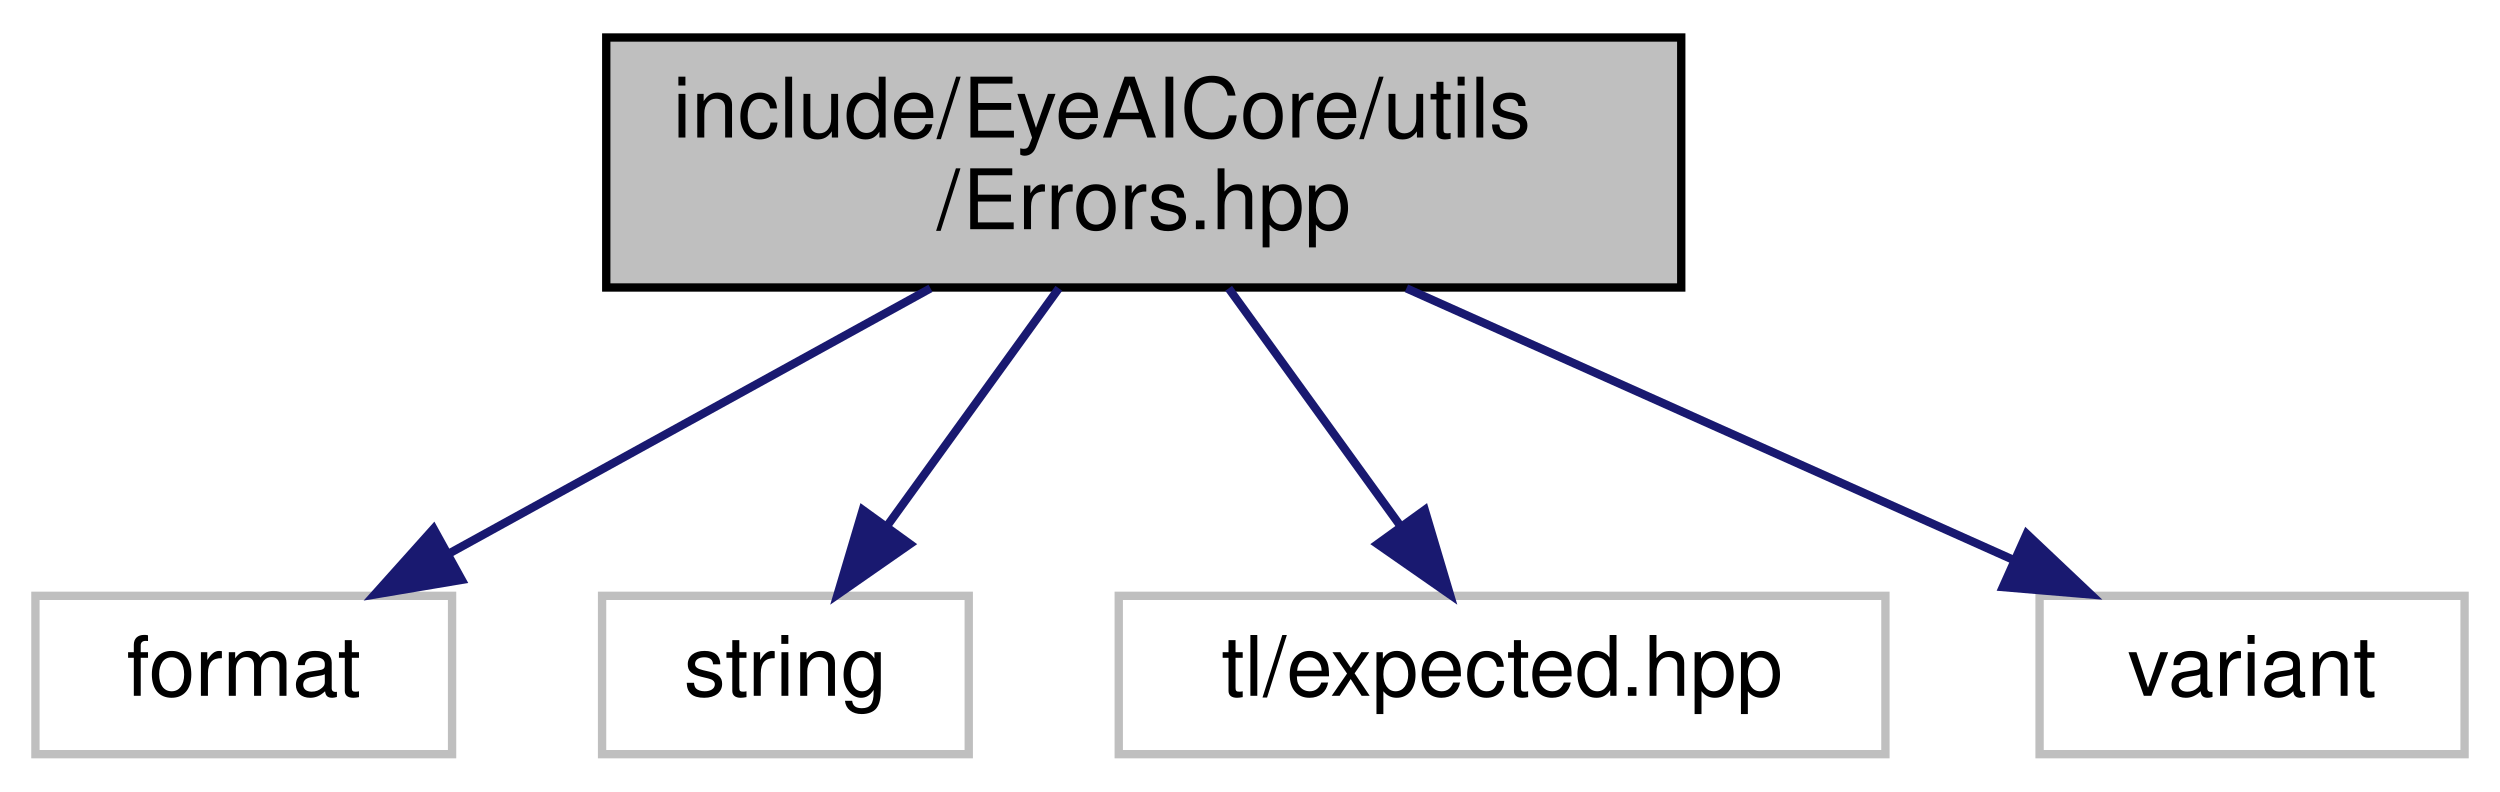
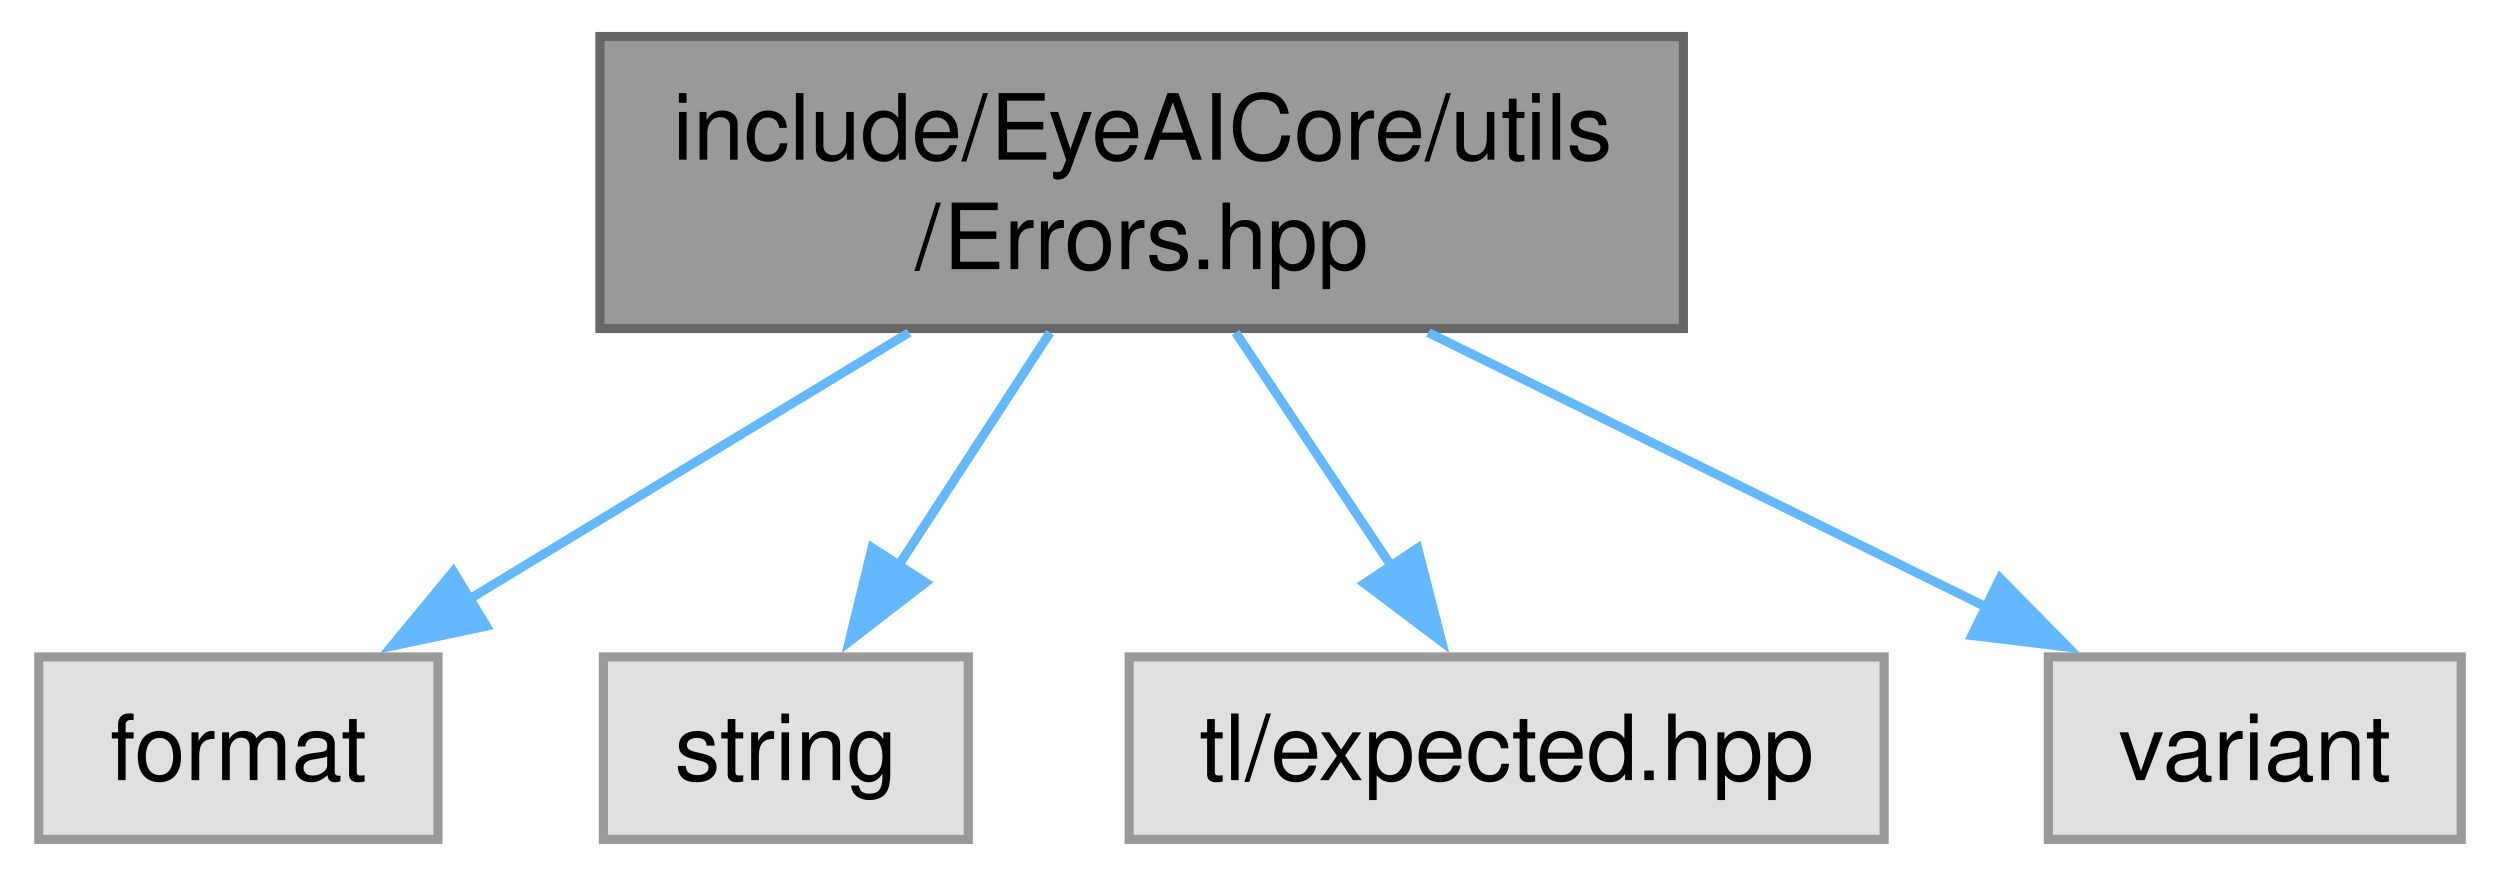
- <svg xmlns="http://www.w3.org/2000/svg" xmlns:xlink="http://www.w3.org/1999/xlink" width="300pt" height="95pt" viewBox="0.00 0.00 299.50 95.00">
-   <g id="graph0" class="graph" transform="scale(1 1) rotate(0) translate(4 91)">
-     <g id="node1" class="node">
-       <g id="a_node1">
+ <svg xmlns="http://www.w3.org/2000/svg" xmlns:xlink="http://www.w3.org/1999/xlink" width="274pt" height="96pt" viewBox="0.00 0.00 273.50 96.00">
+   <g id="graph0" class="graph" transform="scale(1 1) rotate(0) translate(4 92)">
+     <g id="Node000001" class="node">
+       <g id="a_Node000001">
        <a xlink:title=" ">
-           <polygon fill="#bfbfbf" stroke="black" points="68.5,-56.5 68.5,-86.5 197.5,-86.5 197.5,-56.5 68.5,-56.5" />
-           <text text-anchor="start" x="76.5" y="-74.5" font-family="Helvetica,sans-Serif" font-size="10.00">include/EyeAICore/utils</text>
-           <text text-anchor="middle" x="133" y="-63.5" font-family="Helvetica,sans-Serif" font-size="10.00">/Errors.hpp</text>
+           <polygon fill="#999999" stroke="#666666" points="180.25,-88 61.5,-88 61.5,-56 180.25,-56 180.25,-88" />
+           <text text-anchor="start" x="69.5" y="-74.5" font-family="Helvetica,sans-Serif" font-size="10.00">include/EyeAICore/utils</text>
+           <text text-anchor="middle" x="120.88" y="-62.5" font-family="Helvetica,sans-Serif" font-size="10.00">/Errors.hpp</text>
        </a>
      </g>
    </g>
-     <g id="node2" class="node">
-       <g id="a_node2">
+     <g id="Node000002" class="node">
+       <g id="a_Node000002">
        <a xlink:title=" ">
-           <polygon fill="none" stroke="#bfbfbf" points="0,-0.5 0,-19.5 50,-19.5 50,-0.5 0,-0.5" />
-           <text text-anchor="middle" x="25" y="-7.5" font-family="Helvetica,sans-Serif" font-size="10.00">format</text>
+           <polygon fill="#e0e0e0" stroke="#999999" points="43.75,-20 0,-20 0,0 43.75,0 43.75,-20" />
+           <text text-anchor="middle" x="21.88" y="-6.5" font-family="Helvetica,sans-Serif" font-size="10.00">format</text>
        </a>
      </g>
    </g>
-     <g id="edge1" class="edge">
-       <path fill="none" stroke="midnightblue" d="M107.41,-56.4C89.93,-46.77 66.91,-34.09 49.64,-24.58" />
-       <polygon fill="midnightblue" stroke="midnightblue" points="51.16,-21.42 40.71,-19.66 47.78,-27.55 51.16,-21.42" />
-     </g>
-     <g id="node3" class="node">
-       <g id="a_node3">
+     <g id="edge1_Node000001_Node000002" class="edge">
+       <g id="a_edge1_Node000001_Node000002">
        <a xlink:title=" ">
-           <polygon fill="none" stroke="#bfbfbf" points="68,-0.5 68,-19.5 112,-19.5 112,-0.5 68,-0.5" />
-           <text text-anchor="middle" x="90" y="-7.5" font-family="Helvetica,sans-Serif" font-size="10.00">string</text>
+           <path fill="none" stroke="#63b8ff" d="M95.38,-55.55C80.48,-46.52 61.76,-35.17 46.94,-26.19" />
+           <polygon fill="#63b8ff" stroke="#63b8ff" points="49.06,-23.38 38.69,-21.19 45.43,-29.37 49.06,-23.38" />
        </a>
      </g>
    </g>
-     <g id="edge2" class="edge">
-       <path fill="none" stroke="midnightblue" d="M122.81,-56.4C116.63,-47.84 108.7,-36.87 102.18,-27.86" />
-       <polygon fill="midnightblue" stroke="midnightblue" points="104.95,-25.71 96.26,-19.66 99.28,-29.81 104.95,-25.71" />
-     </g>
-     <g id="node4" class="node">
-       <g id="a_node4">
+     <g id="Node000003" class="node">
+       <g id="a_Node000003">
        <a xlink:title=" ">
-           <polygon fill="none" stroke="#bfbfbf" points="130,-0.5 130,-19.5 222,-19.5 222,-0.5 130,-0.5" />
-           <text text-anchor="middle" x="176" y="-7.5" font-family="Helvetica,sans-Serif" font-size="10.00">tl/expected.hpp</text>
+           <polygon fill="#e0e0e0" stroke="#999999" points="101.88,-20 61.88,-20 61.88,0 101.88,0 101.88,-20" />
+           <text text-anchor="middle" x="81.88" y="-6.5" font-family="Helvetica,sans-Serif" font-size="10.00">string</text>
        </a>
      </g>
    </g>
-     <g id="edge3" class="edge">
-       <path fill="none" stroke="midnightblue" d="M143.19,-56.4C149.37,-47.84 157.3,-36.87 163.82,-27.86" />
-       <polygon fill="midnightblue" stroke="midnightblue" points="166.72,-29.81 169.74,-19.66 161.05,-25.71 166.72,-29.81" />
-     </g>
-     <g id="node5" class="node">
-       <g id="a_node5">
+     <g id="edge2_Node000001_Node000003" class="edge">
+       <g id="a_edge2_Node000001_Node000003">
        <a xlink:title=" ">
-           <polygon fill="none" stroke="#bfbfbf" points="240.5,-0.5 240.5,-19.5 291.5,-19.5 291.5,-0.5 240.5,-0.5" />
-           <text text-anchor="middle" x="266" y="-7.5" font-family="Helvetica,sans-Serif" font-size="10.00">variant</text>
+           <path fill="none" stroke="#63b8ff" d="M110.83,-55.55C105.75,-47.74 99.55,-38.19 94.18,-29.94" />
+           <polygon fill="#63b8ff" stroke="#63b8ff" points="97.2,-28.15 88.82,-21.68 91.33,-31.97 97.2,-28.15" />
        </a>
      </g>
    </g>
-     <g id="edge4" class="edge">
-       <path fill="none" stroke="midnightblue" d="M164.52,-56.4C186.64,-46.51 215.97,-33.38 237.41,-23.79" />
-       <polygon fill="midnightblue" stroke="midnightblue" points="238.95,-26.94 246.65,-19.66 236.09,-20.55 238.95,-26.94" />
+     <g id="Node000004" class="node">
+       <g id="a_Node000004">
+         <a xlink:title=" ">
+           <polygon fill="#e0e0e0" stroke="#999999" points="202.25,-20 119.5,-20 119.5,0 202.25,0 202.25,-20" />
+           <text text-anchor="middle" x="160.88" y="-6.5" font-family="Helvetica,sans-Serif" font-size="10.00">tl/expected.hpp</text>
+         </a>
+       </g>
+     </g>
+     <g id="edge3_Node000001_Node000004" class="edge">
+       <g id="a_edge3_Node000001_Node000004">
+         <a xlink:title=" ">
+           <path fill="none" stroke="#63b8ff" d="M131.18,-55.55C136.38,-47.74 142.75,-38.19 148.25,-29.94" />
+           <polygon fill="#63b8ff" stroke="#63b8ff" points="151.13,-31.93 153.76,-21.67 145.3,-28.05 151.13,-31.93" />
+         </a>
+       </g>
+     </g>
+     <g id="Node000005" class="node">
+       <g id="a_Node000005">
+         <a xlink:title=" ">
+           <polygon fill="#e0e0e0" stroke="#999999" points="265.5,-20 220.25,-20 220.25,0 265.5,0 265.5,-20" />
+           <text text-anchor="middle" x="242.88" y="-6.5" font-family="Helvetica,sans-Serif" font-size="10.00">variant</text>
+         </a>
+       </g>
+     </g>
+     <g id="edge4_Node000001_Node000005" class="edge">
+       <g id="a_edge4_Node000001_Node000005">
+         <a xlink:title=" ">
+           <path fill="none" stroke="#63b8ff" d="M152.29,-55.55C171.18,-46.26 195.06,-34.52 213.55,-25.42" />
+           <polygon fill="#63b8ff" stroke="#63b8ff" points="214.96,-28.63 222.39,-21.08 211.87,-22.35 214.96,-28.63" />
+         </a>
+       </g>
    </g>
  </g>
</svg>
